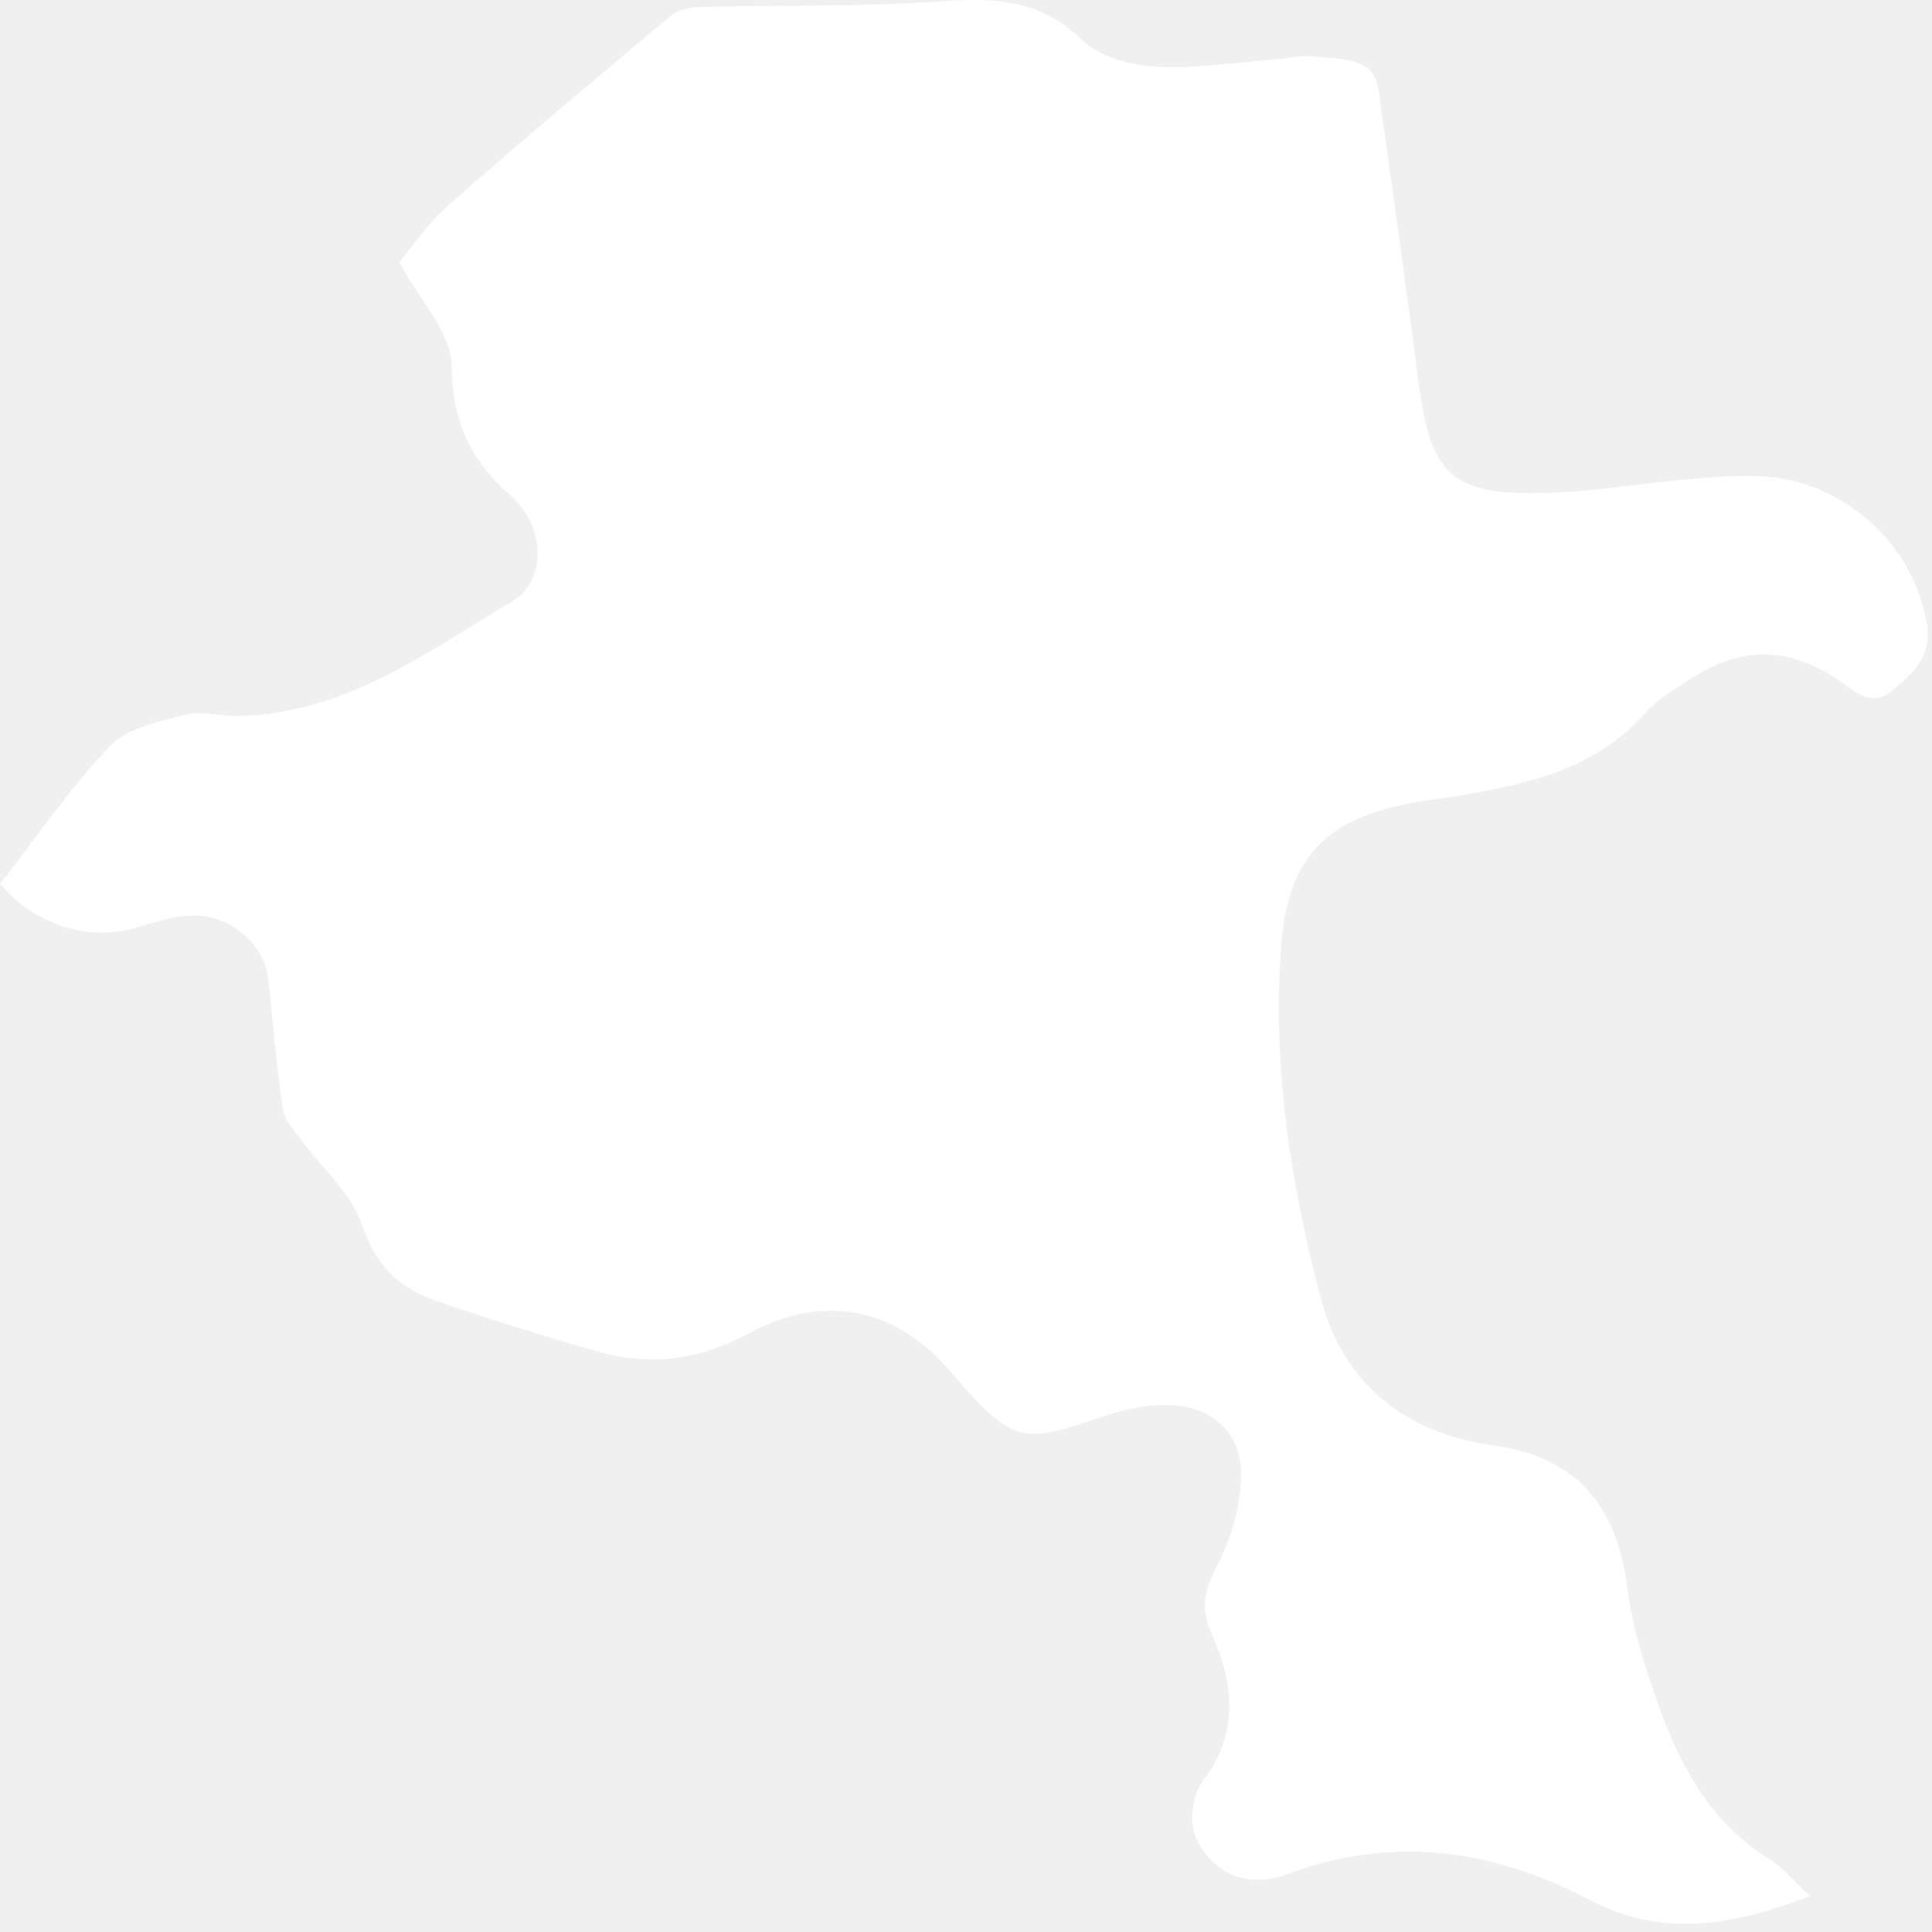
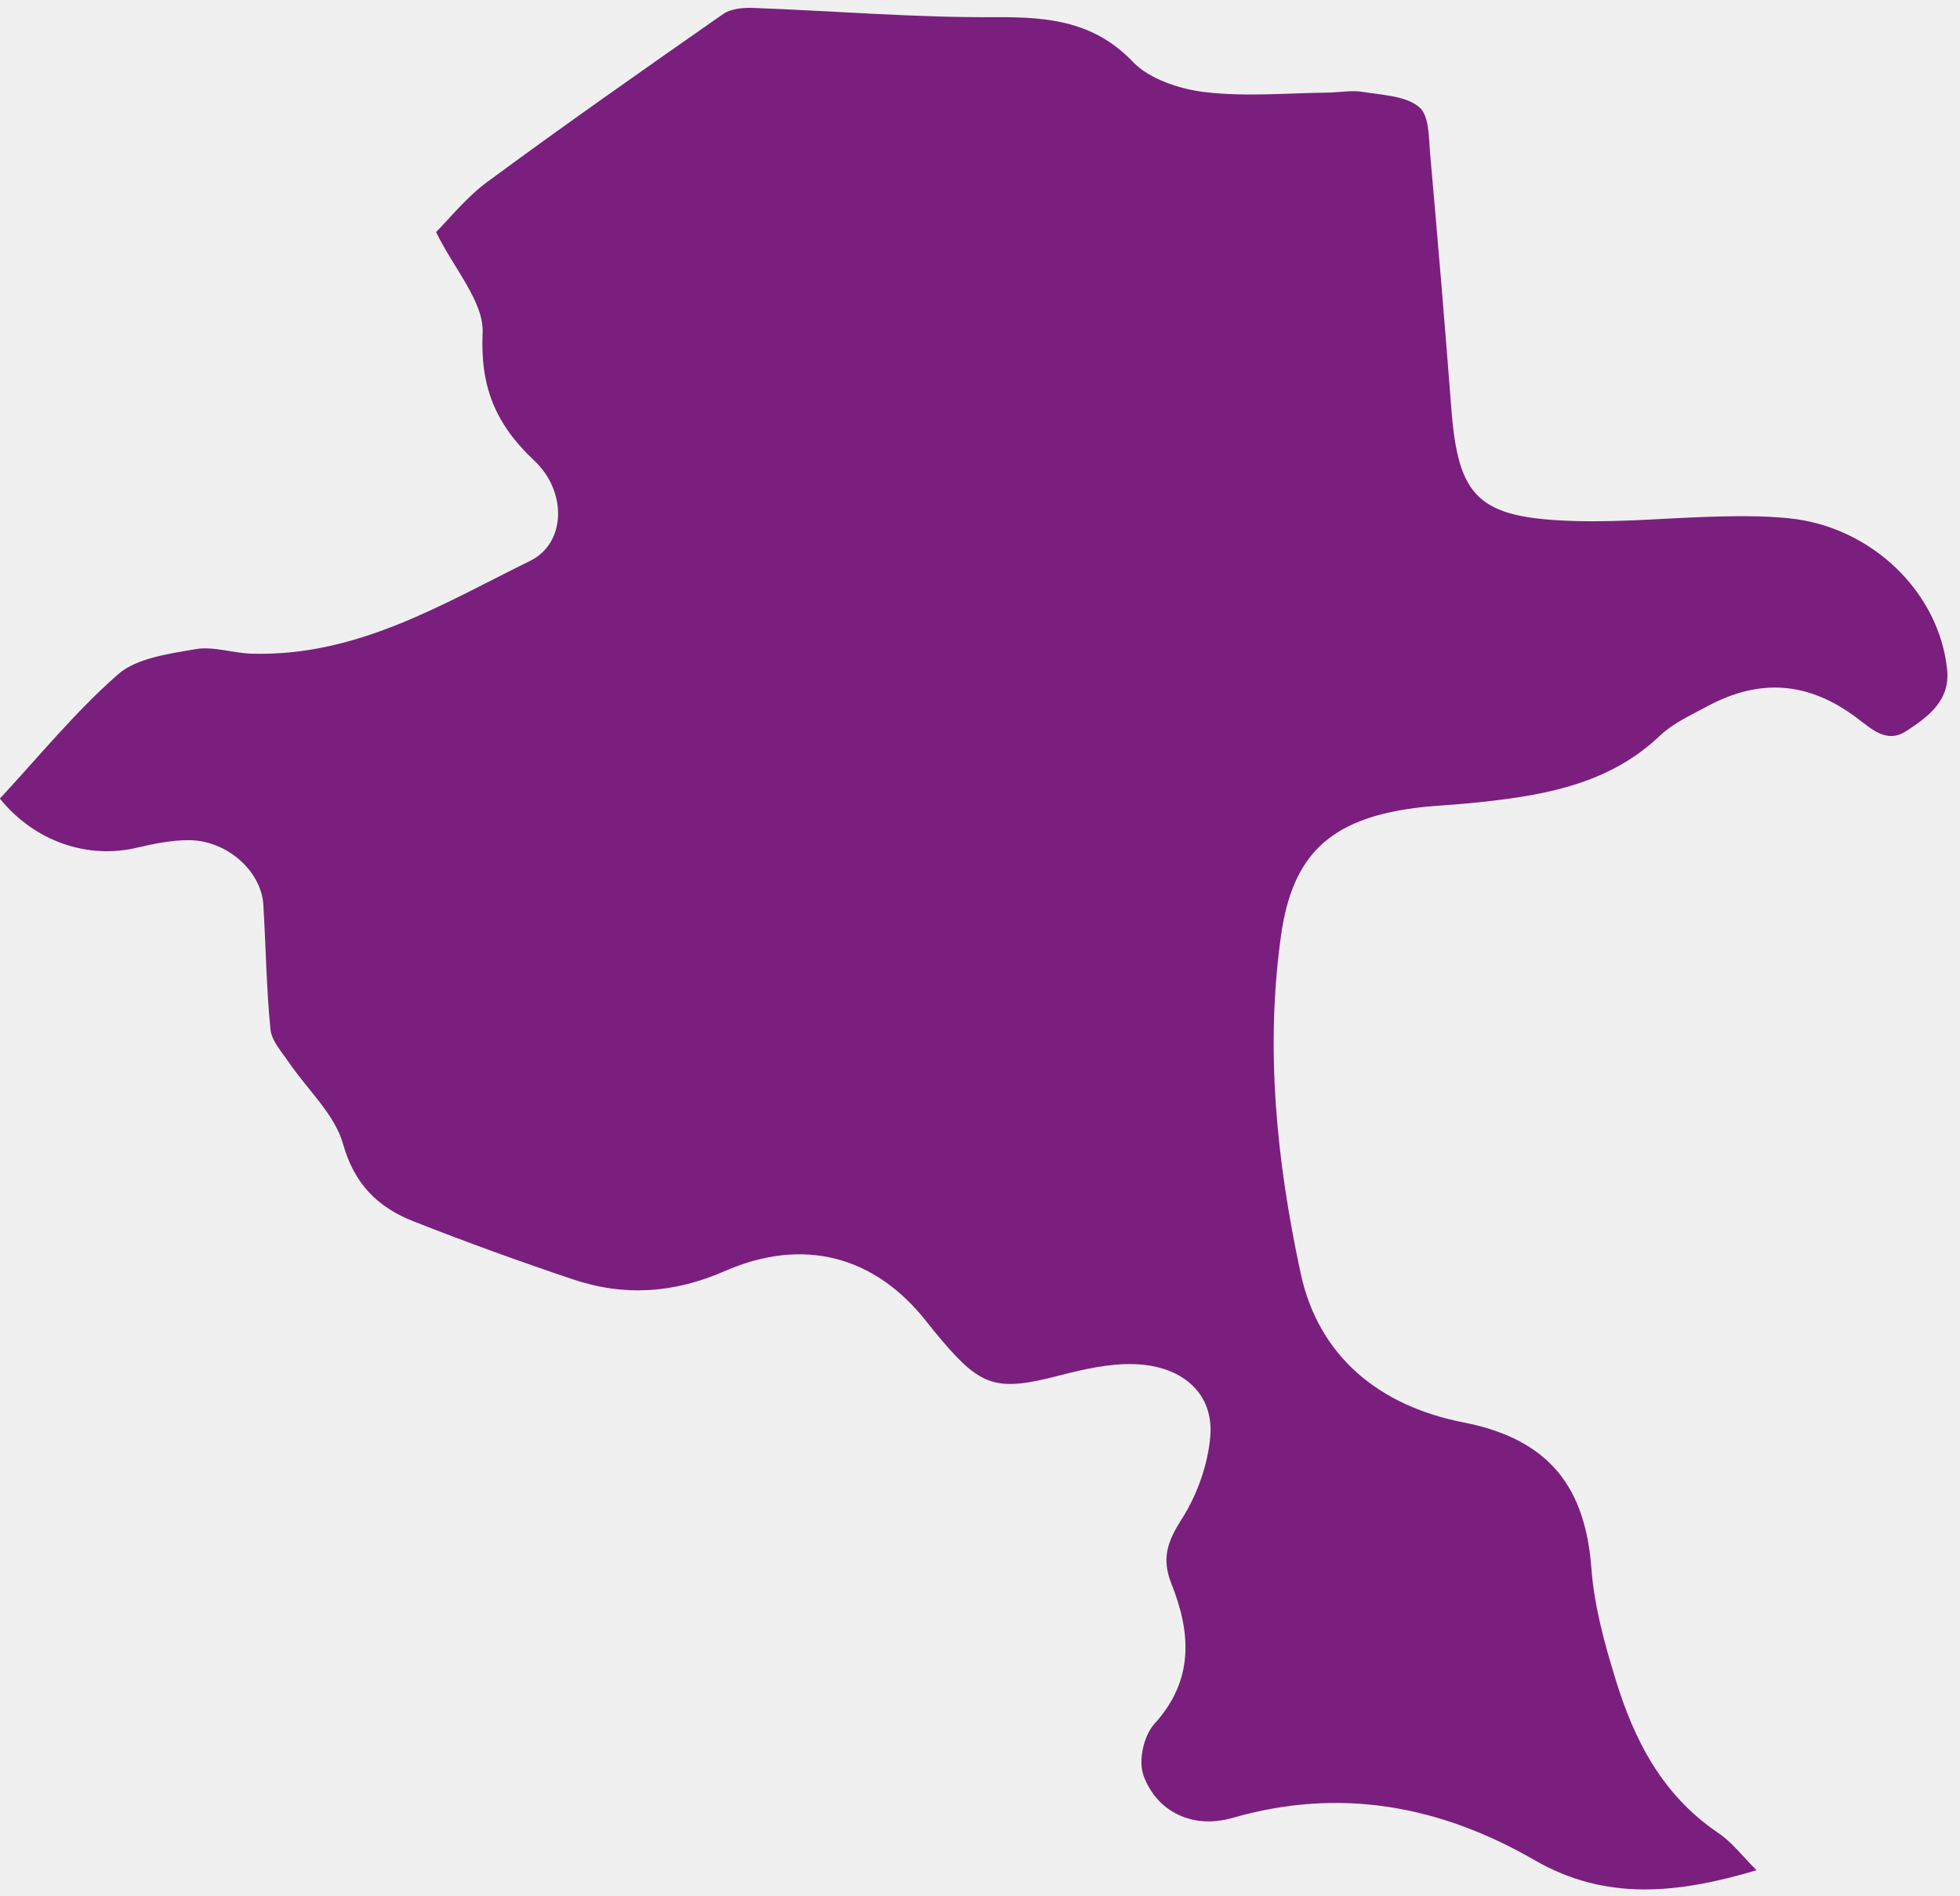
- <svg xmlns="http://www.w3.org/2000/svg" width="117" height="117" viewBox="0 0 117 117" fill="none">
-   <path d="M109.61 114.825C104.962 116.614 100.658 117.387 96.197 115.028C90.346 111.95 84.26 111.13 77.886 113.52C75.55 114.395 73.316 113.442 72.378 111.169C72.003 110.263 72.237 108.653 72.839 107.857C75.089 104.911 74.706 101.912 73.362 98.896C72.652 97.31 72.972 96.201 73.745 94.732C74.589 93.131 75.112 91.201 75.159 89.397C75.23 86.647 73.222 84.967 70.253 85.085C68.777 85.139 67.277 85.608 65.855 86.092C62.215 87.342 61.23 87.147 58.676 84.335C58.332 83.96 58.004 83.577 57.676 83.194C54.356 79.233 49.981 78.249 45.356 80.741C42.38 82.35 39.388 82.764 36.209 81.85C32.928 80.913 29.662 79.897 26.436 78.788C24.194 78.022 22.717 76.609 21.905 74.132C21.296 72.288 19.561 70.828 18.358 69.179C17.89 68.539 17.233 67.875 17.124 67.148C16.726 64.539 16.546 61.891 16.241 59.266C15.999 57.125 13.804 55.305 11.53 55.446C10.476 55.508 9.413 55.813 8.398 56.133C5.5 57.047 2.25 56.133 0 53.532C2.172 50.751 4.195 47.759 6.664 45.181C7.71 44.087 9.632 43.689 11.226 43.29C12.288 43.025 13.491 43.4 14.624 43.361C20.975 43.15 25.936 39.462 31.045 36.392C33.146 35.127 33.006 31.846 30.936 30.026C28.428 27.83 27.397 25.495 27.35 22.104C27.319 20.136 25.42 18.183 24.178 15.878C24.92 15.003 25.866 13.558 27.115 12.464C31.568 8.543 36.107 4.73 40.661 0.926C41.083 0.574 41.802 0.442 42.388 0.426C47.302 0.301 52.231 0.426 57.129 0.074C60.301 -0.144 63.027 -0.019 65.504 2.402C66.55 3.426 68.433 3.949 69.972 4.035C72.409 4.176 74.878 3.777 77.339 3.59C78.034 3.535 78.729 3.34 79.409 3.41C80.596 3.535 82.018 3.496 82.862 4.144C83.526 4.644 83.565 6.082 83.713 7.121C84.471 12.441 85.206 17.761 85.901 23.088C86.643 28.83 87.908 30.033 93.744 29.846C96.642 29.752 99.525 29.26 102.423 29.002C103.806 28.877 105.204 28.791 106.587 28.846C111.594 29.034 115.922 32.932 116.696 37.83C117.008 39.798 115.735 40.916 114.454 41.916C113.313 42.806 112.344 41.884 111.399 41.236C108.376 39.15 105.462 39.103 102.384 41.111C101.431 41.736 100.392 42.314 99.658 43.15C96.627 46.595 92.51 47.485 88.299 48.196C87.237 48.376 86.166 48.477 85.112 48.696C80.096 49.743 77.979 52.141 77.589 57.282C77.042 64.562 78.151 71.679 80.003 78.679C81.385 83.889 85.221 86.795 90.338 87.514C95.681 88.264 97.923 91.287 98.572 96.295C98.876 98.654 99.626 100.99 100.431 103.247C101.759 106.989 103.626 110.395 107.173 112.606C108.04 113.145 108.72 113.997 109.61 114.825Z" fill="white" />
+ <svg xmlns="http://www.w3.org/2000/svg" width="122" height="118" viewBox="0 0 122 118" fill="none">
+   <path d="M109.336 116.442C104.439 117.899 99.957 118.386 95.499 115.803C89.65 112.43 83.427 111.249 76.715 113.186C74.256 113.895 72.009 112.824 71.178 110.545C70.845 109.636 71.182 108.079 71.849 107.338C74.342 104.602 74.125 101.647 72.919 98.618C72.28 97.024 72.676 95.96 73.56 94.574C74.524 93.062 75.178 91.21 75.333 89.45C75.569 86.769 73.599 85.002 70.532 84.931C69.007 84.893 67.433 85.257 65.939 85.641C62.113 86.635 61.11 86.382 58.644 83.476C58.312 83.088 57.996 82.693 57.681 82.299C54.493 78.223 50.043 76.988 45.129 79.133C41.966 80.519 38.857 80.737 35.634 79.645C32.308 78.525 29.003 77.329 25.743 76.043C23.477 75.156 22.04 73.682 21.349 71.212C20.83 69.373 19.129 67.838 17.986 66.152C17.541 65.497 16.904 64.808 16.835 64.091C16.578 61.517 16.55 58.919 16.392 56.336C16.269 54.23 14.114 52.315 11.762 52.31C10.672 52.305 9.559 52.537 8.493 52.786C5.452 53.498 2.156 52.402 -0.008 49.72C2.395 47.139 4.657 44.343 7.354 41.979C8.498 40.976 10.502 40.707 12.168 40.417C13.279 40.224 14.497 40.665 15.666 40.698C22.225 40.889 27.556 37.597 33.004 34.917C35.245 33.812 35.294 30.598 33.268 28.691C30.813 26.39 29.889 24.043 30.041 20.729C30.126 18.803 28.285 16.777 27.141 14.448C27.958 13.64 29.017 12.287 30.37 11.297C35.192 7.744 40.096 4.304 45.015 0.872C45.471 0.555 46.22 0.47 46.824 0.491C51.896 0.676 56.969 1.106 62.039 1.069C65.321 1.053 68.123 1.346 70.532 3.866C71.551 4.931 73.46 5.56 75.041 5.74C77.545 6.03 80.113 5.795 82.66 5.766C83.38 5.756 84.108 5.608 84.805 5.719C86.021 5.916 87.489 5.966 88.32 6.652C88.975 7.182 88.93 8.589 89.021 9.613C89.487 14.857 89.929 20.1 90.33 25.348C90.755 31.003 91.989 32.257 98.014 32.439C101.007 32.528 104.007 32.228 107.01 32.157C108.442 32.121 109.889 32.125 111.31 32.264C116.46 32.76 120.69 36.839 121.197 41.672C121.403 43.614 120.024 44.626 118.645 45.523C117.416 46.322 116.473 45.361 115.537 44.668C112.544 42.442 109.544 42.214 106.252 43.983C105.233 44.534 104.128 45.034 103.322 45.804C99.994 48.98 95.698 49.593 91.316 50.024C90.21 50.133 89.101 50.166 88.001 50.314C82.77 51.023 80.446 53.233 79.739 58.23C78.744 65.308 79.466 72.33 80.96 79.283C82.076 84.459 85.858 87.538 91.089 88.56C96.552 89.626 98.684 92.719 99.056 97.651C99.23 99.975 99.865 102.304 100.56 104.559C101.708 108.298 103.43 111.741 106.955 114.123C107.817 114.703 108.467 115.578 109.336 116.442Z" fill="#7A1F7E" />
</svg>
